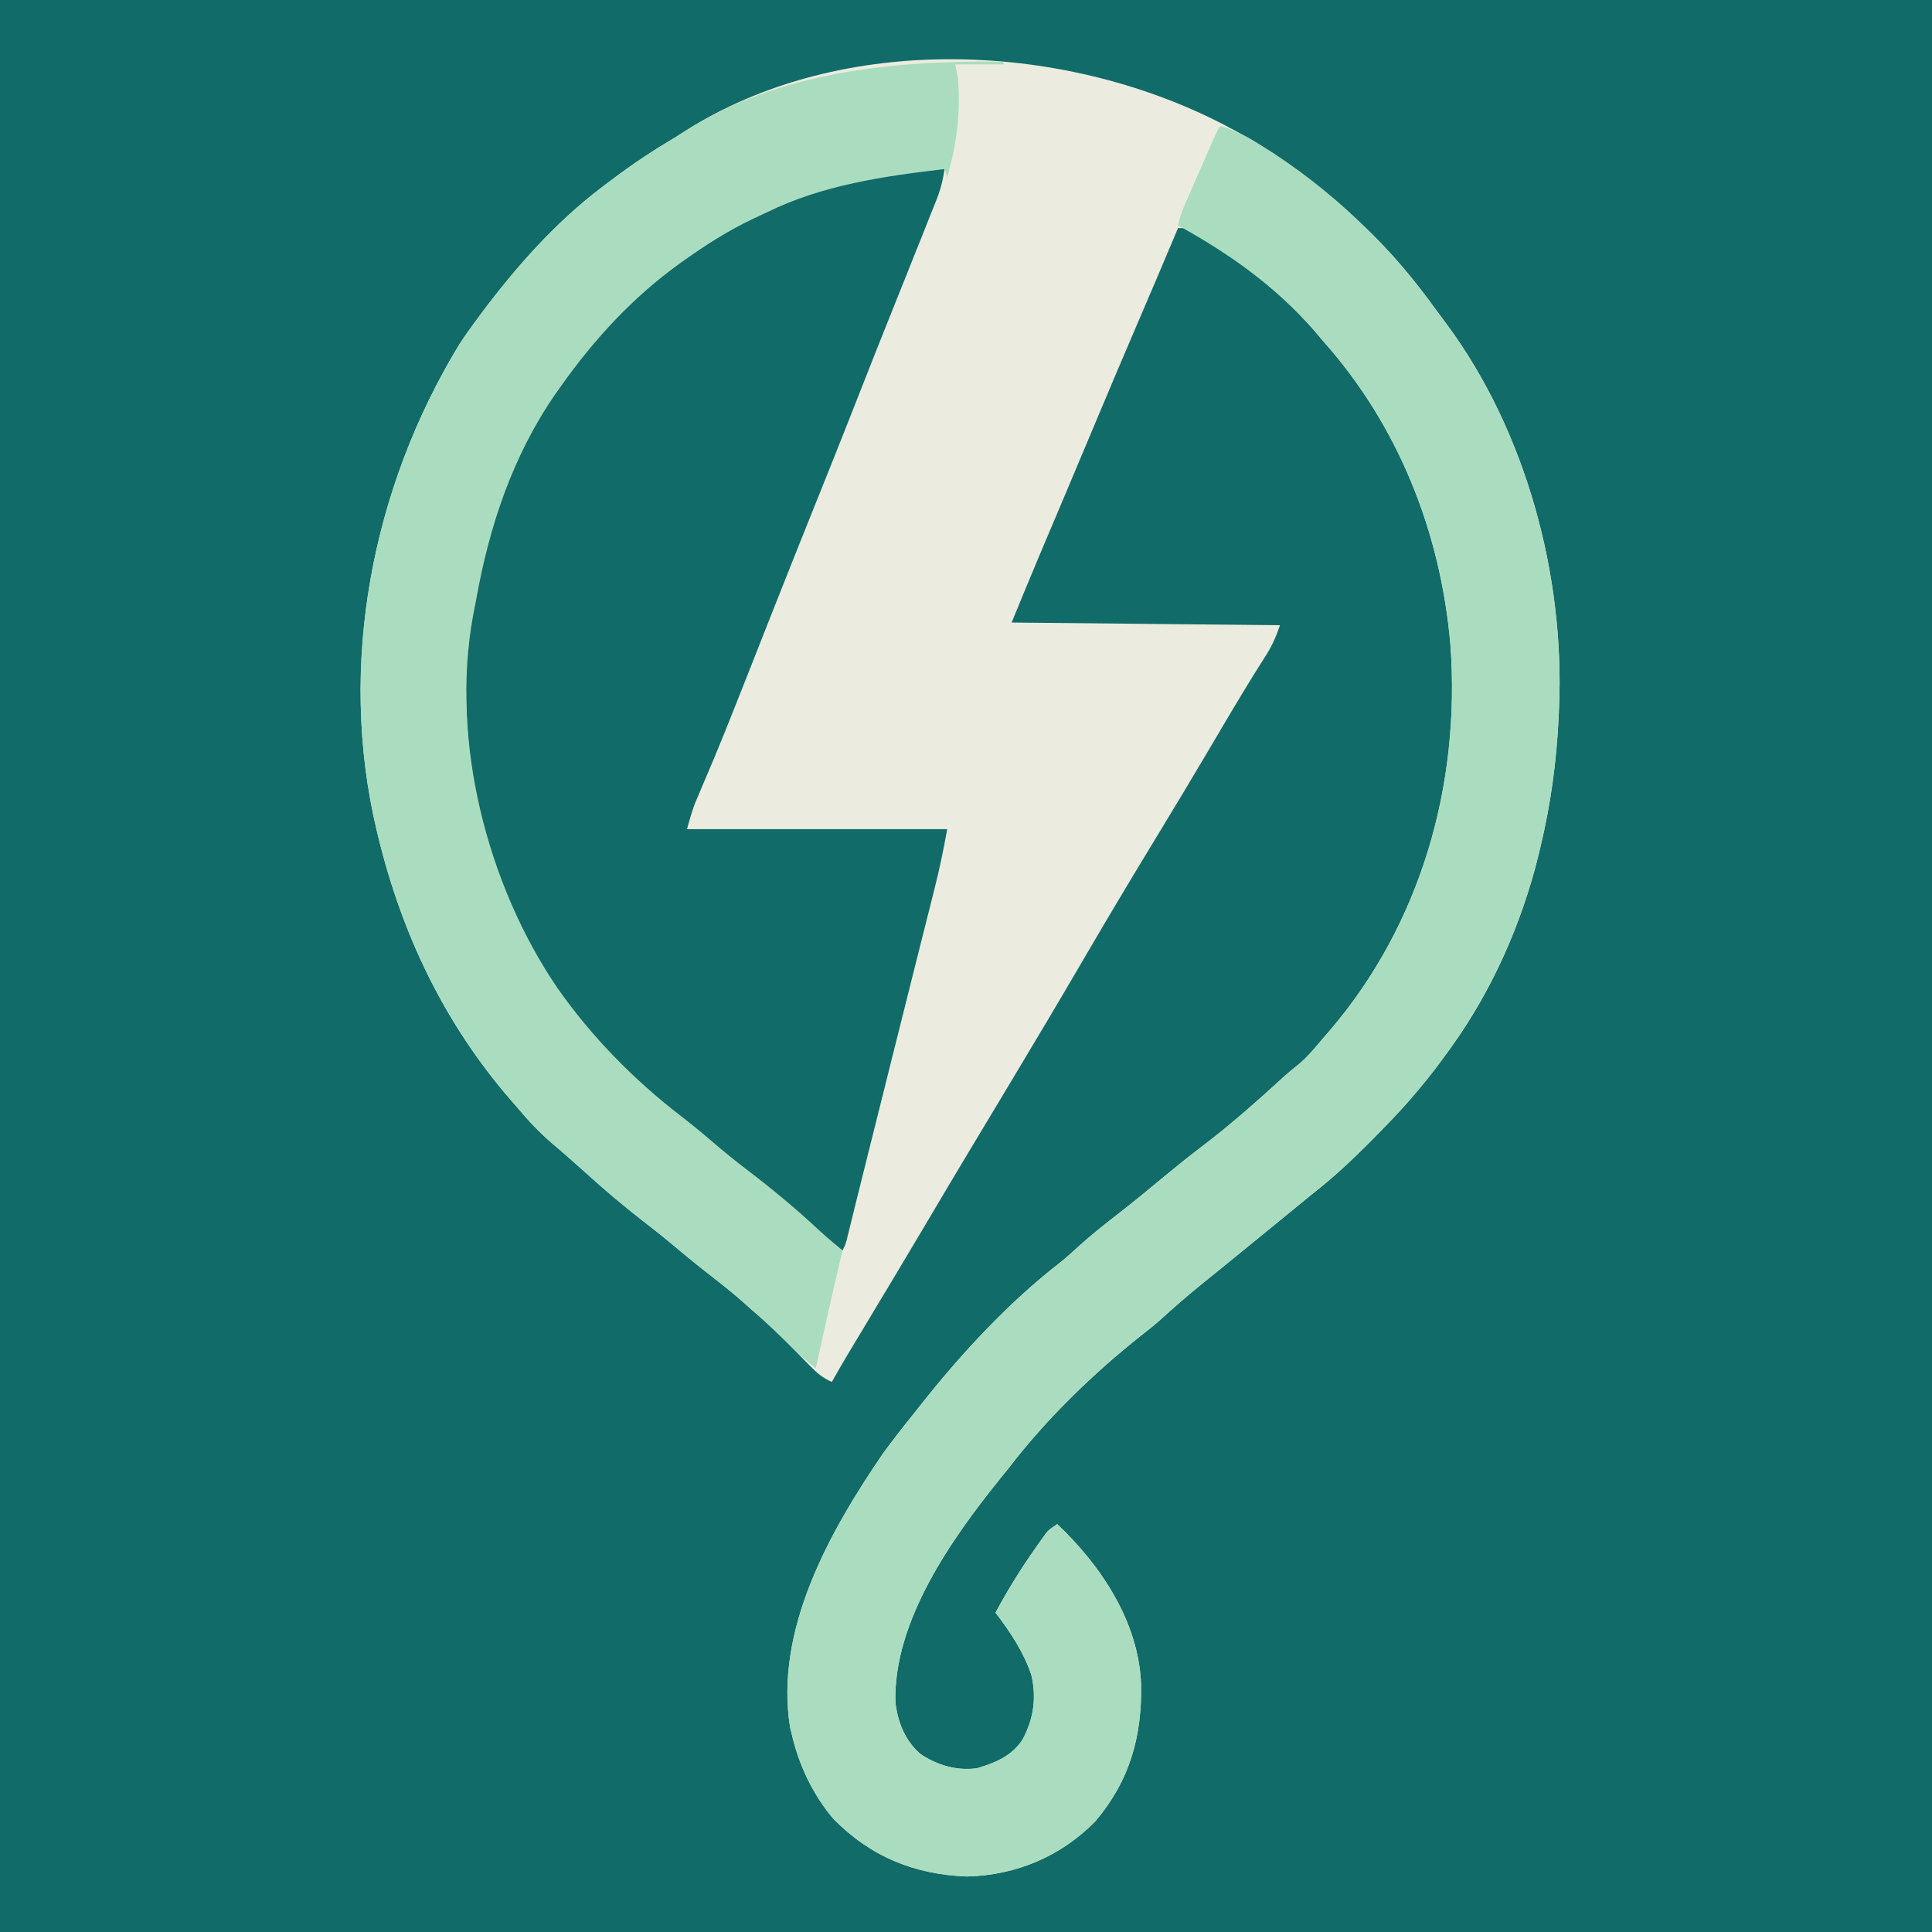
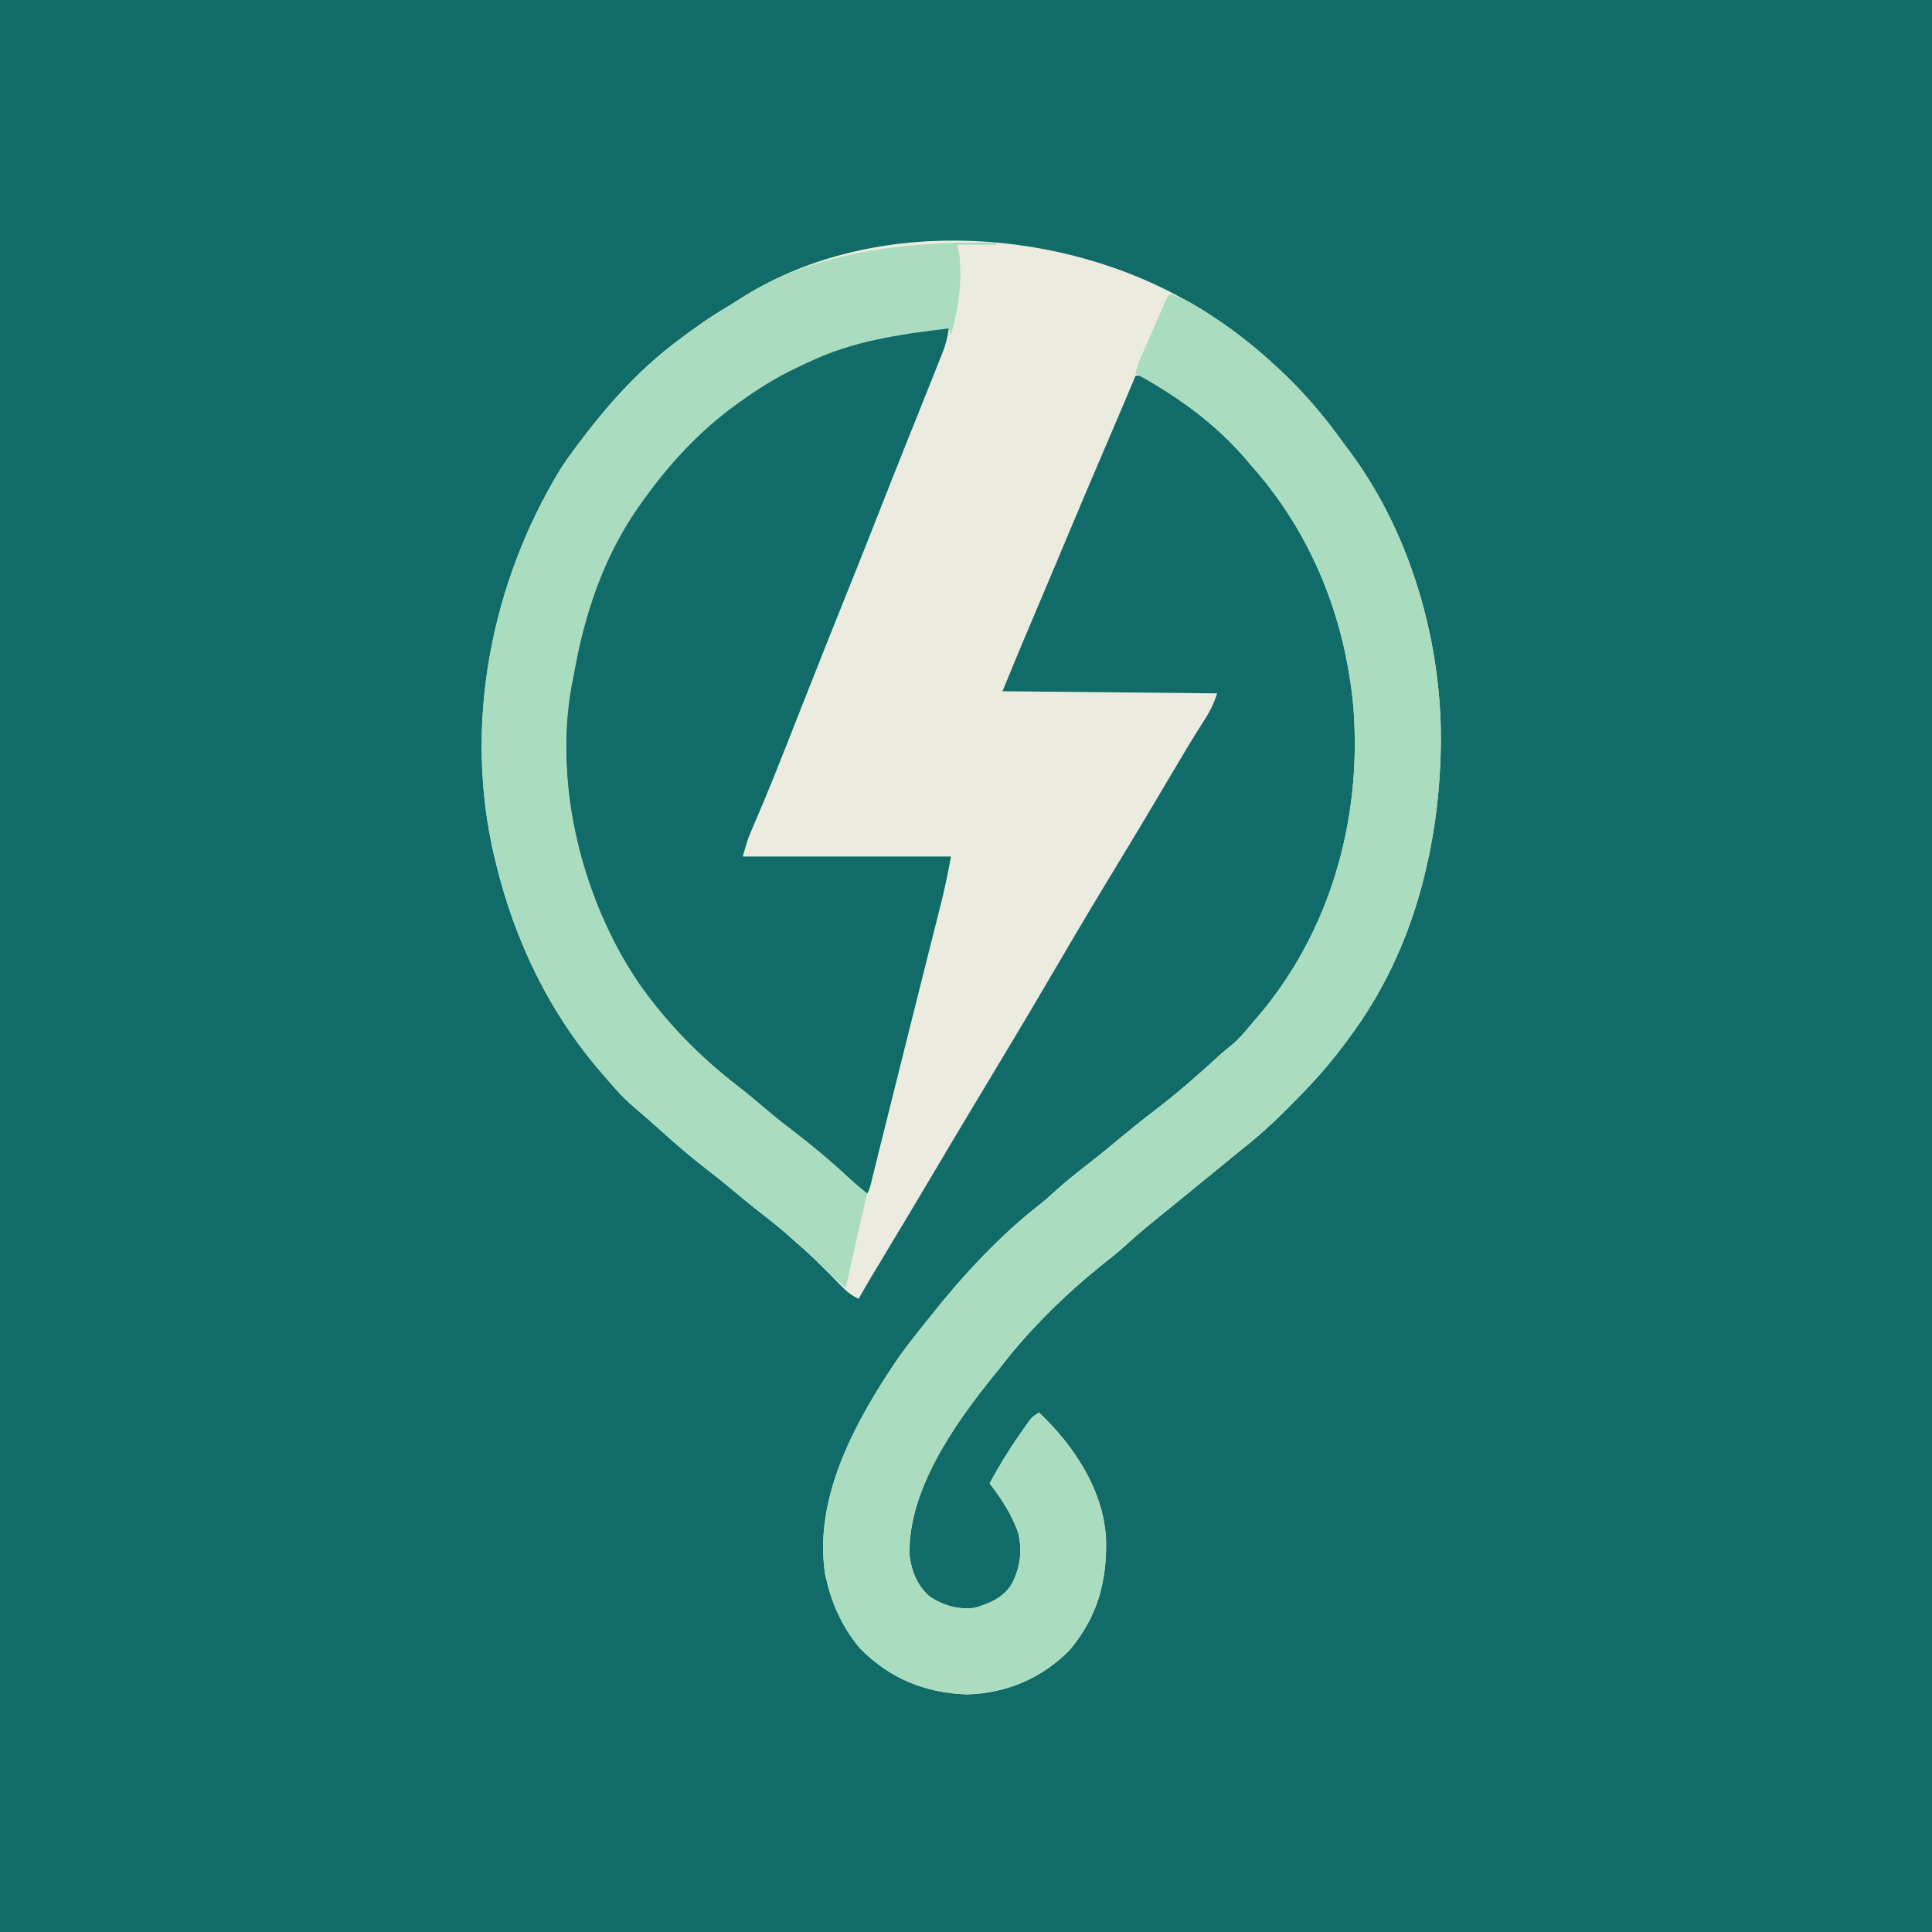
- <svg xmlns="http://www.w3.org/2000/svg" version="1.1" width="720" height="720">
-   <path d="M0 0 C237.6 0 475.2 0 720 0 C720 237.6 720 475.2 720 720 C482.4 720 244.8 720 0 720 C0 482.4 0 244.8 0 0 Z " fill="#116B68" transform="translate(0,0)" />
+ <svg xmlns="http://www.w3.org/2000/svg" version="1.1" width="720" height="720" viewBox="-90 -90 900 900">
+   <rect x="-90" y="-90" width="900" height="900" fill="#116B68" />
  <path d="M0 0 C0.6 0.32 1.2 0.64 1.81 0.97 C16.19 8.69 28.74 18.31 41 29 C41.73 29.61 42.45 30.23 43.2 30.86 C56.12 41.87 66.82 54.41 76.67 68.16 C77.83 69.76 79.02 71.34 80.21 72.91 C109.76 112.91 124.21 166.72 122 216 C121.98 216.51 121.98 216.51 121.87 219.08 C121.1 235.74 118.9 251.78 115 268 C114.78 268.9 114.57 269.81 114.34 270.74 C108.1 296.04 97.21 320.8 82 342 C81.56 342.61 81.13 343.22 80.68 343.85 C73.73 353.53 66.32 362.48 58 371 C57.34 371.68 56.68 372.37 55.99 373.07 C47.7 381.59 39.4 389.71 30 397 C28.16 398.5 26.33 400 24.5 401.5 C23.59 402.25 22.67 403 21.73 403.77 C19.96 405.21 18.19 406.66 16.43 408.11 C10.96 412.59 5.48 417.05 0 421.5 C-1.38 422.62 -2.76 423.74 -4.13 424.86 C-6.46 426.75 -8.79 428.63 -11.12 430.52 C-16.41 434.81 -21.52 439.24 -26.56 443.84 C-28.85 445.87 -31.2 447.75 -33.62 449.62 C-51.55 463.82 -69.11 480.85 -83 499 C-84.06 500.31 -85.12 501.62 -86.18 502.93 C-104.22 525.29 -126.12 556.14 -125.31 586.42 C-124.42 593.85 -121.76 600.53 -116.12 605.56 C-109.78 609.87 -102.58 611.96 -95 611 C-88.16 609.01 -81.67 606.31 -77.79 600.04 C-73.8 592.4 -72.66 584.73 -74.65 576.22 C-77.55 567.59 -82.51 560.2 -88 553 C-83.65 544.93 -78.96 537.25 -73.69 529.75 C-73.17 529.01 -72.66 528.27 -72.13 527.51 C-71.88 527.17 -71.88 527.17 -70.64 525.42 C-70.2 524.81 -69.76 524.2 -69.32 523.57 C-68 522 -68 522 -65 520 C-48.73 535.37 -34.73 556.32 -33.76 579.43 C-33.33 598.92 -37.87 615.43 -50.72 630.66 C-63.51 643.79 -80.34 650.86 -98.62 651.31 C-118.12 650.62 -134.57 643.91 -148.31 629.94 C-156.03 620.99 -161.42 609.52 -164 598 C-164.09 597.63 -164.09 597.63 -164.55 595.78 C-170.42 559.42 -149.84 522.81 -130.09 493.89 C-126.32 488.68 -122.35 483.64 -118.31 478.63 C-117.14 477.17 -115.98 475.7 -114.82 474.23 C-100.16 455.81 -82.95 437.3 -64.36 422.86 C-61.85 420.88 -59.53 418.79 -57.19 416.62 C-52.15 412.04 -46.83 407.87 -41.45 403.7 C-35.65 399.18 -30 394.48 -24.33 389.79 C-20.06 386.28 -15.77 382.81 -11.36 379.47 C-0.45 371.21 9.76 362.13 19.85 352.9 C21.38 351.54 22.97 350.24 24.57 348.97 C28.19 346.03 31 342.55 34 339 C34.77 338.12 35.53 337.24 36.32 336.34 C70.54 296.49 85.33 244.46 81.54 192.42 C77.94 150.41 62.13 110.53 34 79 C32.81 77.6 31.62 76.21 30.44 74.81 C16.83 59.43 0.3 46.41 -18 37 C-18.66 37 -19.32 37 -20 37 C-20.4 37.97 -20.81 38.93 -21.22 39.93 C-25.5 50.14 -29.85 60.32 -34.22 70.5 C-39.8 83.49 -45.33 96.51 -50.79 109.56 C-54.11 117.49 -57.44 125.42 -60.79 133.34 C-61 133.84 -61 133.84 -62.06 136.35 C-63.74 140.32 -65.42 144.29 -67.1 148.26 C-68.27 151.03 -69.44 153.81 -70.62 156.59 C-70.96 157.38 -71.29 158.18 -71.64 159 C-75.15 167.31 -78.56 175.66 -82 184 C-65.5 184.17 -65.5 184.17 18 185 C16.4 189.81 14.77 193.26 12.06 197.38 C6.72 205.72 1.67 214.22 -3.38 222.75 C-4.22 224.17 -5.06 225.59 -5.9 227.02 C-7.14 229.11 -8.38 231.2 -9.61 233.29 C-15.98 244.04 -22.41 254.75 -28.91 265.42 C-38.1 280.5 -47.13 295.66 -56.03 310.91 C-64.74 325.84 -73.59 340.7 -82.5 355.51 C-85.58 360.63 -88.65 365.75 -91.72 370.87 C-93.87 374.46 -96.03 378.05 -98.19 381.64 C-103.04 389.7 -107.84 397.78 -112.62 405.88 C-120.84 419.76 -129.14 433.6 -137.46 447.42 C-138.32 448.86 -139.18 450.29 -140.04 451.72 C-141.08 453.45 -142.13 455.18 -143.17 456.91 C-145.15 460.25 -147.08 463.62 -149 467 C-152.35 465.55 -154.5 463.72 -157.05 461.11 C-157.81 460.34 -158.57 459.57 -159.36 458.77 C-160.15 457.96 -160.94 457.15 -161.75 456.31 C-167.31 450.62 -172.95 445.17 -179 440 C-180.21 438.92 -181.42 437.84 -182.62 436.75 C-186.81 433.08 -191.19 429.68 -195.57 426.27 C-200.56 422.37 -205.42 418.34 -210.27 414.27 C-213.37 411.7 -216.54 409.23 -219.73 406.77 C-226.94 401.15 -233.9 395.28 -240.66 389.12 C-242.8 387.19 -244.95 385.27 -247.12 383.38 C-247.77 382.81 -248.41 382.25 -249.07 381.68 C-250.38 380.54 -251.7 379.41 -253.03 378.29 C-257.84 374.2 -261.94 369.83 -266 365 C-266.84 364.04 -267.67 363.08 -268.53 362.09 C-293.17 333.72 -309.15 300.42 -318 264 C-318.21 263.12 -318.43 262.25 -318.65 261.35 C-333.24 199.86 -320.41 133.75 -287.74 80.2 C-285.91 77.39 -284 74.69 -282 72 C-281.25 70.98 -280.49 69.95 -279.71 68.9 C-266.76 51.57 -252.26 35.15 -235 22 C-234.43 21.57 -233.86 21.13 -233.28 20.68 C-225.74 14.96 -218.09 9.61 -209.95 4.76 C-208.18 3.7 -206.43 2.62 -204.71 1.49 C-145.31 -36.98 -60.36 -32.63 0 0 Z " fill="#EBECDF" transform="translate(459,48)" />
  <path d="M0 0 C-0.58 4.08 -1.48 7.65 -3.01 11.48 C-3.43 12.54 -3.85 13.61 -4.29 14.7 C-4.52 15.28 -4.52 15.28 -5.69 18.19 C-5.93 18.8 -5.93 18.8 -7.15 21.88 C-8.48 25.22 -9.82 28.56 -11.16 31.89 C-12.3 34.75 -13.44 37.6 -14.58 40.46 C-16.65 45.64 -18.73 50.82 -20.8 55.99 C-24.44 65.09 -28.05 74.19 -31.62 83.31 C-35.4 92.95 -39.21 102.58 -43.06 112.19 C-43.19 112.5 -43.19 112.5 -43.83 114.11 C-45.97 119.45 -48.12 124.8 -50.26 130.14 C-55.38 142.91 -60.47 155.7 -65.52 168.5 C-83.11 213.14 -83.11 213.14 -90.78 231.13 C-91.17 232.06 -91.56 232.99 -91.97 233.95 C-92.31 234.76 -92.66 235.56 -93.01 236.4 C-94.2 239.53 -95.08 242.78 -96 246 C-63.99 246 -31.98 246 1 246 C-0.36 253.47 -1.83 260.74 -3.7 268.07 C-3.96 269.13 -4.22 270.18 -4.5 271.27 C-5.37 274.74 -6.25 278.21 -7.12 281.69 C-7.74 284.15 -8.36 286.6 -8.98 289.06 C-9.96 292.95 -10.93 296.84 -11.91 300.72 C-14.38 310.51 -16.83 320.29 -19.27 330.08 C-19.45 330.79 -19.63 331.5 -19.81 332.23 C-20.69 335.77 -21.58 339.31 -22.46 342.85 C-23.47 346.89 -24.48 350.93 -25.49 354.97 C-25.65 355.61 -25.65 355.61 -26.46 358.84 C-27.08 361.33 -27.71 363.82 -28.33 366.31 C-29.82 372.25 -31.3 378.19 -32.77 384.13 C-33.04 385.25 -33.32 386.37 -33.61 387.52 C-34.13 389.62 -34.64 391.72 -35.16 393.82 C-35.39 394.74 -35.62 395.66 -35.85 396.61 C-36.05 397.41 -36.25 398.22 -36.45 399.05 C-37 401 -37 401 -38 403 C-41.77 401.74 -43.25 399.86 -46 397 C-53.31 389.98 -60.79 383.44 -68.89 377.35 C-72.67 374.49 -76.33 371.5 -79.99 368.48 C-83.64 365.47 -87.32 362.48 -91 359.5 C-92.38 358.38 -93.76 357.25 -95.14 356.13 C-97.43 354.27 -99.72 352.43 -102.01 350.59 C-119.66 336.39 -134.45 320.88 -147 302 C-147.73 300.91 -148.46 299.82 -149.21 298.7 C-167.07 270.9 -176.43 237.86 -178 205 C-178.05 203.96 -178.1 202.93 -178.15 201.86 C-179.71 163.98 -171.33 126.75 -152 94 C-151.42 92.99 -150.84 91.98 -150.24 90.95 C-142.91 78.56 -133.91 67.43 -124 57 C-123.47 56.44 -122.95 55.88 -122.41 55.31 C-91.27 22.45 -46.03 -0.65 0 0 Z " fill="#116B68" transform="translate(352,63)" />
  <path d="M0 0 C4.79 1.4 8.89 3.47 13.12 6.06 C13.78 6.46 14.43 6.86 15.11 7.27 C40.83 23.12 63.14 44.67 80.67 69.16 C81.83 70.76 83.02 72.34 84.21 73.91 C113.76 113.91 128.21 167.72 126 217 C125.98 217.51 125.98 217.51 125.87 220.08 C125.1 236.74 122.9 252.78 119 269 C118.78 269.9 118.57 270.81 118.34 271.74 C112.1 297.04 101.21 321.8 86 343 C85.56 343.61 85.13 344.22 84.68 344.85 C77.73 354.53 70.32 363.48 62 372 C61.34 372.68 60.68 373.37 59.99 374.07 C51.7 382.59 43.4 390.71 34 398 C32.16 399.5 30.33 401 28.5 402.5 C27.59 403.25 26.67 404 25.73 404.77 C23.96 406.21 22.19 407.66 20.43 409.11 C14.96 413.59 9.48 418.05 4 422.5 C2.62 423.62 1.24 424.74 -0.13 425.86 C-2.46 427.75 -4.79 429.63 -7.12 431.52 C-12.41 435.81 -17.52 440.24 -22.56 444.84 C-24.85 446.87 -27.2 448.75 -29.62 450.62 C-47.55 464.82 -65.11 481.85 -79 500 C-80.06 501.31 -81.12 502.62 -82.18 503.93 C-100.22 526.29 -122.12 557.14 -121.31 587.42 C-120.42 594.85 -117.76 601.53 -112.12 606.56 C-105.78 610.87 -98.58 612.96 -91 612 C-84.16 610.01 -77.67 607.31 -73.79 601.04 C-69.8 593.4 -68.66 585.73 -70.65 577.22 C-73.55 568.59 -78.51 561.2 -84 554 C-79.65 545.93 -74.96 538.25 -69.69 530.75 C-69.17 530.01 -68.66 529.27 -68.13 528.51 C-67.88 528.17 -67.88 528.17 -66.64 526.42 C-66.2 525.81 -65.76 525.2 -65.32 524.57 C-64 523 -64 523 -61 521 C-44.73 536.37 -30.73 557.32 -29.76 580.43 C-29.33 599.92 -33.87 616.43 -46.72 631.66 C-59.51 644.79 -76.34 651.86 -94.62 652.31 C-114.12 651.62 -130.57 644.91 -144.31 630.94 C-152.03 621.99 -157.42 610.52 -160 599 C-160.09 598.63 -160.09 598.63 -160.55 596.78 C-166.42 560.42 -145.84 523.81 -126.09 494.89 C-122.32 489.68 -118.35 484.64 -114.31 479.63 C-113.14 478.17 -111.98 476.7 -110.82 475.23 C-96.16 456.81 -78.95 438.3 -60.36 423.86 C-57.85 421.88 -55.53 419.79 -53.19 417.62 C-48.15 413.04 -42.83 408.87 -37.45 404.7 C-31.65 400.18 -26 395.48 -20.33 390.79 C-16.06 387.28 -11.77 383.81 -7.36 380.47 C3.55 372.21 13.76 363.13 23.85 353.9 C25.38 352.54 26.97 351.24 28.57 349.97 C32.19 347.03 35 343.55 38 340 C38.77 339.12 39.53 338.24 40.32 337.34 C74.54 297.49 89.33 245.46 85.54 193.42 C81.94 151.41 66.13 111.53 38 80 C36.81 78.6 35.62 77.21 34.44 75.81 C20.04 59.53 2.94 47.42 -16 37 C-15.21 32.99 -13.51 29.36 -11.88 25.64 C-11.57 24.94 -11.26 24.24 -10.94 23.52 C-10.3 22.04 -9.65 20.56 -9 19.08 C-8 16.81 -7.01 14.54 -6.02 12.27 C-5.39 10.83 -4.76 9.39 -4.12 7.96 C-3.83 7.27 -3.53 6.59 -3.22 5.89 C-1.12 1.12 -1.12 1.12 0 0 Z " fill="#AADDBF" transform="translate(455,47)" />
  <path d="M0 0 C0 0.33 0 0.66 0 1 C-5.94 1 -11.88 1 -18 1 C-17.67 2.65 -17.34 4.3 -17 6 C-15.93 18.84 -17.42 30.68 -21 43 C-21.33 42.01 -21.66 41.02 -22 40 C-44.84 42.7 -67.33 45.9 -88.2 56.12 C-89.98 56.99 -91.77 57.82 -93.56 58.65 C-102.63 62.96 -110.85 68.17 -119 74 C-119.57 74.4 -120.13 74.8 -120.72 75.22 C-138.08 87.68 -152.72 103.59 -165 121 C-165.63 121.88 -166.26 122.76 -166.91 123.67 C-182.91 146.8 -191.6 172.89 -196.51 200.3 C-196.9 202.44 -197.32 204.58 -197.75 206.72 C-206.14 253.09 -192.54 306.61 -166.29 345.16 C-153.49 363.42 -137.87 379.33 -120.23 392.92 C-116.2 396.03 -112.3 399.25 -108.44 402.56 C-104.18 406.21 -99.84 409.73 -95.38 413.12 C-86.14 420.16 -77.31 427.5 -68.82 435.42 C-65.95 438.05 -63.01 440.53 -60 443 C-60.22 443.91 -60.44 444.83 -60.66 445.77 C-63.93 459.48 -66.96 473.24 -70 487 C-73.97 483.66 -77.82 480.29 -81.44 476.56 C-84.86 473.1 -88.37 469.83 -92.06 466.66 C-93.31 465.59 -94.56 464.5 -95.79 463.4 C-100.55 459.13 -105.53 455.19 -110.57 451.27 C-115.56 447.37 -120.42 443.34 -125.27 439.27 C-128.37 436.7 -131.54 434.23 -134.73 431.77 C-141.94 426.15 -148.9 420.28 -155.66 414.12 C-157.8 412.19 -159.95 410.27 -162.12 408.38 C-162.77 407.81 -163.41 407.25 -164.07 406.68 C-165.38 405.54 -166.7 404.41 -168.03 403.29 C-172.84 399.2 -176.94 394.83 -181 390 C-181.84 389.04 -182.67 388.08 -183.53 387.09 C-208.17 358.72 -224.15 325.42 -233 289 C-233.21 288.12 -233.43 287.25 -233.65 286.35 C-248.24 224.86 -235.41 158.75 -202.74 105.2 C-200.91 102.39 -199 99.69 -197 97 C-196.25 95.98 -195.49 94.95 -194.71 93.9 C-181.76 76.57 -167.26 60.15 -150 47 C-149.43 46.57 -148.86 46.13 -148.28 45.68 C-140.74 39.96 -133.09 34.61 -124.95 29.76 C-123.18 28.7 -121.43 27.62 -119.71 26.49 C-84.29 3.55 -40.98 -0.53 0 0 Z " fill="#AADDBF" transform="translate(374,23)" />
</svg>
